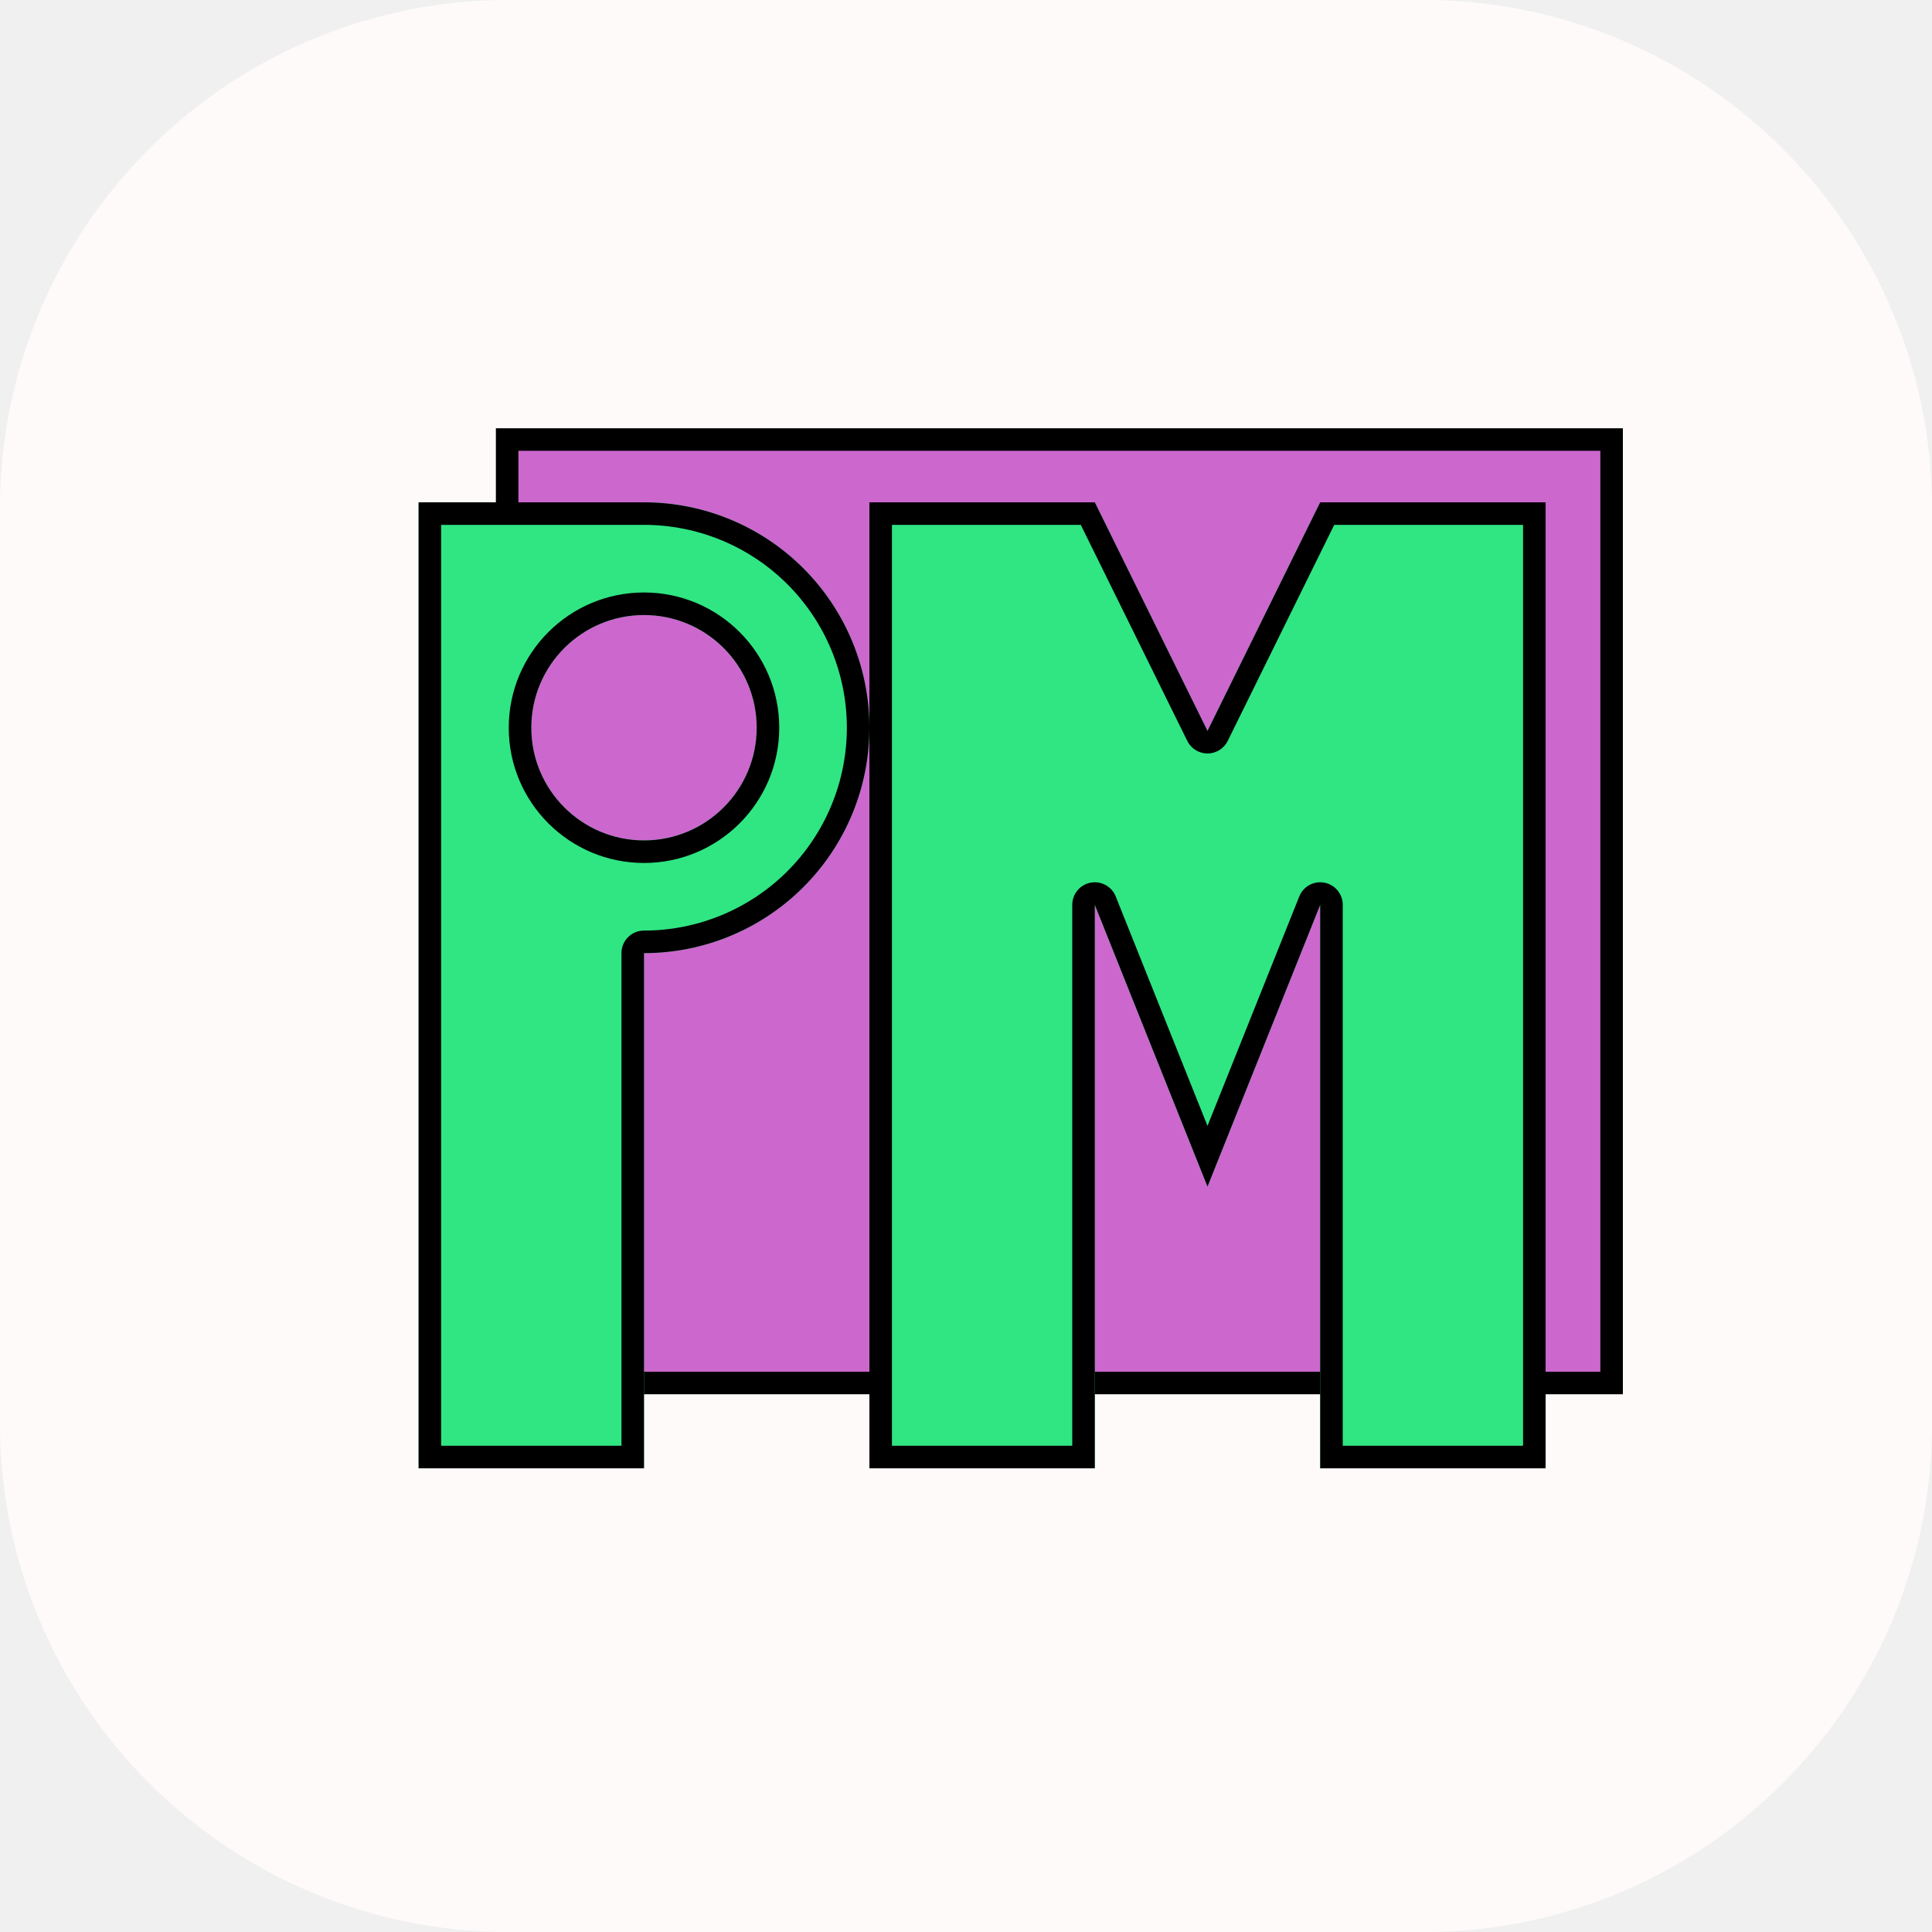
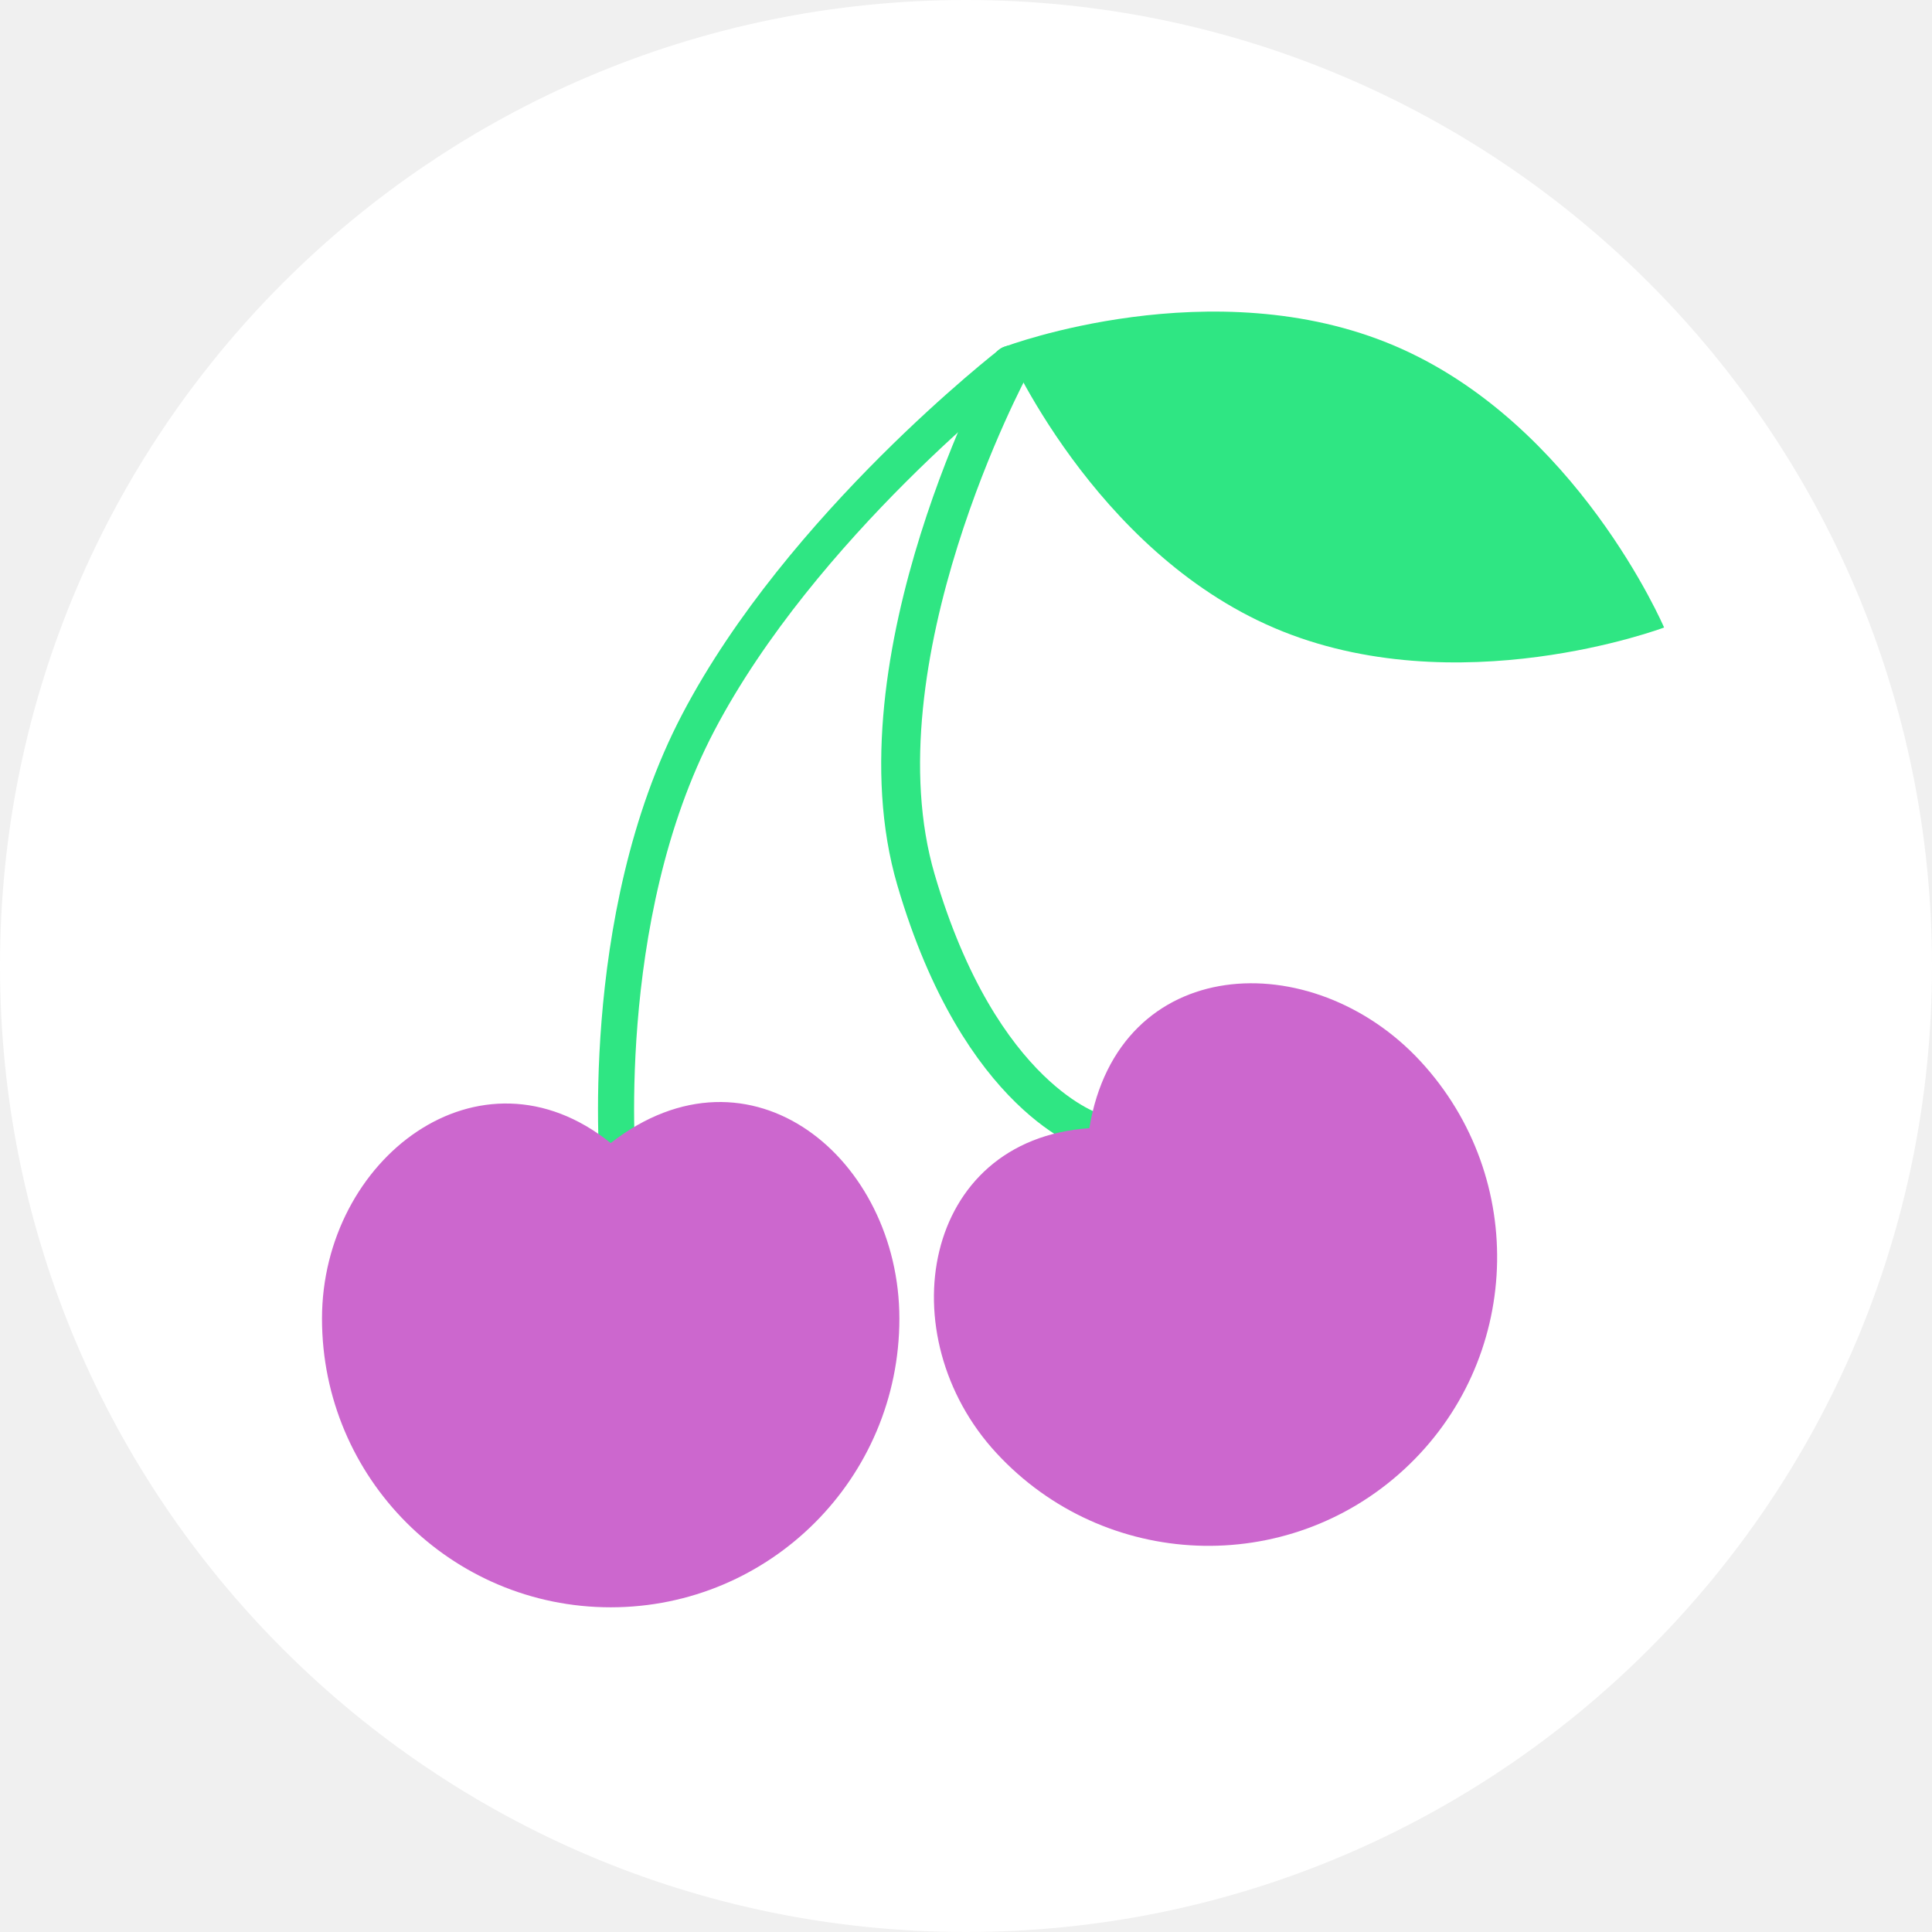
- <svg xmlns="http://www.w3.org/2000/svg" width="6vh" height="6vh" viewBox="0 0 600 600" fill="none">
-   <rect width="600" height="600" rx="158" fill="#FFFAFA" />
-   <rect x="157.5" y="136.5" width="343" height="293" fill="#CC67CE" stroke="black" stroke-width="7" />
-   <mask id="path-3-inside-1_26_208" fill="white">
-     <path fill-rule="evenodd" clip-rule="evenodd" d="M130 156H200C209.193 156 218.295 157.811 226.788 161.328C235.281 164.846 242.997 170.002 249.497 176.503C255.998 183.003 261.154 190.719 264.672 199.212C268.189 207.705 270 216.807 270 226C270 235.193 268.189 244.295 264.672 252.788C261.154 261.281 255.998 268.997 249.497 275.497C242.997 281.998 235.281 287.154 226.788 290.672C218.295 294.189 209.193 296 200 296V456H130V156ZM200 261C219.33 261 235 245.33 235 226C235 206.67 219.33 191 200 191C180.67 191 165 206.67 165 226C165 245.33 180.67 261 200 261Z" />
-   </mask>
-   <path fill-rule="evenodd" clip-rule="evenodd" d="M130 156H200C209.193 156 218.295 157.811 226.788 161.328C235.281 164.846 242.997 170.002 249.497 176.503C255.998 183.003 261.154 190.719 264.672 199.212C268.189 207.705 270 216.807 270 226C270 235.193 268.189 244.295 264.672 252.788C261.154 261.281 255.998 268.997 249.497 275.497C242.997 281.998 235.281 287.154 226.788 290.672C218.295 294.189 209.193 296 200 296V456H130V156ZM200 261C219.33 261 235 245.33 235 226C235 206.67 219.33 191 200 191C180.67 191 165 206.67 165 226C165 245.33 180.67 261 200 261Z" fill="#2FE683" />
-   <path d="M130 156V149C126.134 149 123 152.134 123 156H130ZM226.788 161.328L224.109 167.796L224.109 167.796L226.788 161.328ZM249.497 176.503L254.447 171.553L254.447 171.553L249.497 176.503ZM264.672 199.212L271.139 196.533L271.139 196.533L264.672 199.212ZM264.672 252.788L271.139 255.467L271.139 255.467L264.672 252.788ZM226.788 290.672L229.467 297.139L229.467 297.139L226.788 290.672ZM200 296V289C196.134 289 193 292.134 193 296H200ZM200 456V463C203.866 463 207 459.866 207 456H200ZM130 456H123C123 459.866 126.134 463 130 463V456ZM200 149H130V163H200V149ZM229.467 154.861C220.125 150.992 210.112 149 200 149V163C208.273 163 216.466 164.63 224.109 167.796L229.467 154.861ZM254.447 171.553C247.297 164.403 238.809 158.731 229.467 154.861L224.109 167.796C231.753 170.962 238.698 175.602 244.548 181.452L254.447 171.553ZM271.139 196.533C267.269 187.191 261.597 178.703 254.447 171.553L244.548 181.452C250.398 187.302 255.038 194.247 258.204 201.891L271.139 196.533ZM277 226C277 215.888 275.008 205.875 271.139 196.533L258.204 201.891C261.37 209.534 263 217.727 263 226H277ZM271.139 255.467C275.008 246.125 277 236.112 277 226H263C263 234.273 261.37 242.466 258.204 250.109L271.139 255.467ZM254.447 280.447C261.597 273.297 267.269 264.809 271.139 255.467L258.204 250.109C255.038 257.753 250.398 264.698 244.548 270.548L254.447 280.447ZM229.467 297.139C238.809 293.269 247.297 287.597 254.447 280.447L244.548 270.548C238.698 276.398 231.753 281.038 224.109 284.204L229.467 297.139ZM200 303C210.112 303 220.125 301.008 229.467 297.139L224.109 284.204C216.466 287.37 208.273 289 200 289V303ZM207 456V296H193V456H207ZM130 463H200V449H130V463ZM123 156V456H137V156H123ZM228 226C228 241.464 215.464 254 200 254V268C223.196 268 242 249.196 242 226H228ZM200 198C215.464 198 228 210.536 228 226H242C242 202.804 223.196 184 200 184V198ZM172 226C172 210.536 184.536 198 200 198V184C176.804 184 158 202.804 158 226H172ZM200 254C184.536 254 172 241.464 172 226H158C158 249.196 176.804 268 200 268V254Z" fill="black" mask="url(#path-3-inside-1_26_208)" />
-   <mask id="path-5-inside-2_26_208" fill="white">
-     <path fill-rule="evenodd" clip-rule="evenodd" d="M340 156H270V456H340V281L375 368.5L410 281V456H480V156H410L375 227L340 156Z" />
-   </mask>
-   <path fill-rule="evenodd" clip-rule="evenodd" d="M340 156H270V456H340V281L375 368.5L410 281V456H480V156H410L375 227L340 156Z" fill="#2FE683" />
-   <path d="M270 156V149C266.134 149 263 152.134 263 156H270ZM340 156L346.279 152.905C345.1 150.514 342.666 149 340 149V156ZM270 456H263C263 459.866 266.134 463 270 463V456ZM340 456V463C343.866 463 347 459.866 347 456H340ZM340 281L346.499 278.4C345.253 275.285 341.971 273.492 338.676 274.126C335.381 274.761 333 277.644 333 281H340ZM375 368.5L368.501 371.1C369.564 373.757 372.138 375.5 375 375.5C377.862 375.5 380.436 373.757 381.499 371.1L375 368.5ZM410 281H417C417 277.644 414.619 274.761 411.324 274.126C408.029 273.492 404.747 275.285 403.501 278.4L410 281ZM410 456H403C403 459.866 406.134 463 410 463V456ZM480 456V463C483.866 463 487 459.866 487 456H480ZM480 156H487C487 152.134 483.866 149 480 149V156ZM410 156V149C407.334 149 404.9 150.514 403.721 152.905L410 156ZM375 227L368.721 230.095C369.9 232.486 372.334 234 375 234C377.666 234 380.1 232.486 381.279 230.095L375 227ZM270 163H340V149H270V163ZM277 456V156H263V456H277ZM340 449H270V463H340V449ZM333 281V456H347V281H333ZM381.499 365.9L346.499 278.4L333.501 283.6L368.501 371.1L381.499 365.9ZM403.501 278.4L368.501 365.9L381.499 371.1L416.499 283.6L403.501 278.4ZM417 456V281H403V456H417ZM480 449H410V463H480V449ZM473 156V456H487V156H473ZM410 163H480V149H410V163ZM403.721 152.905L368.721 223.905L381.279 230.095L416.279 159.095L403.721 152.905ZM381.279 223.905L346.279 152.905L333.721 159.095L368.721 230.095L381.279 223.905Z" fill="black" mask="url(#path-5-inside-2_26_208)" />
+ <svg xmlns="http://www.w3.org/2000/svg" width="1392" height="1392" viewBox="0 0 1392 1392" fill="none">
+   <circle cx="696" cy="696" r="696" fill="white" />
+   <path d="M445.501 846C445.501 846 428.63 662.5 503.13 520.5C577.63 378.5 728.13 262 728.13 262" stroke="#2FE683" stroke-width="26" stroke-linecap="round" />
+   <path d="M788.5 816C788.5 816 706.5 792.5 660 634C613.501 475.5 728.145 263.118 728.145 263.118" stroke="#2FE683" stroke-width="28" stroke-linecap="round" />
+   <path d="M1198.97 452.12C1198.97 452.12 1049.37 508.43 918.306 452.515C787.246 396.601 724.361 249.637 724.361 249.637C724.361 249.637 873.968 193.327 1005.03 249.242C1136.09 305.156 1198.97 452.12 1198.97 452.12Z" fill="#2FE683" />
+   <path d="M648 950.063C648 1064.94 554.875 1158.06 440 1158.06C325.125 1158.06 232 1064.94 232 950.063C232 835.188 345.5 747.563 440 823.563C541 745.063 648 835.188 648 950.063Z" fill="#CC67CE" />
+   <path d="M1023.47 764.636C1101.42 849.018 1096.2 980.613 1011.82 1058.56C927.441 1136.51 795.846 1131.3 717.897 1046.91C639.948 962.533 663.862 821.153 784.847 812.855C805.77 686.659 945.521 680.255 1023.47 764.636Z" fill="#CC67CE" />
</svg>
